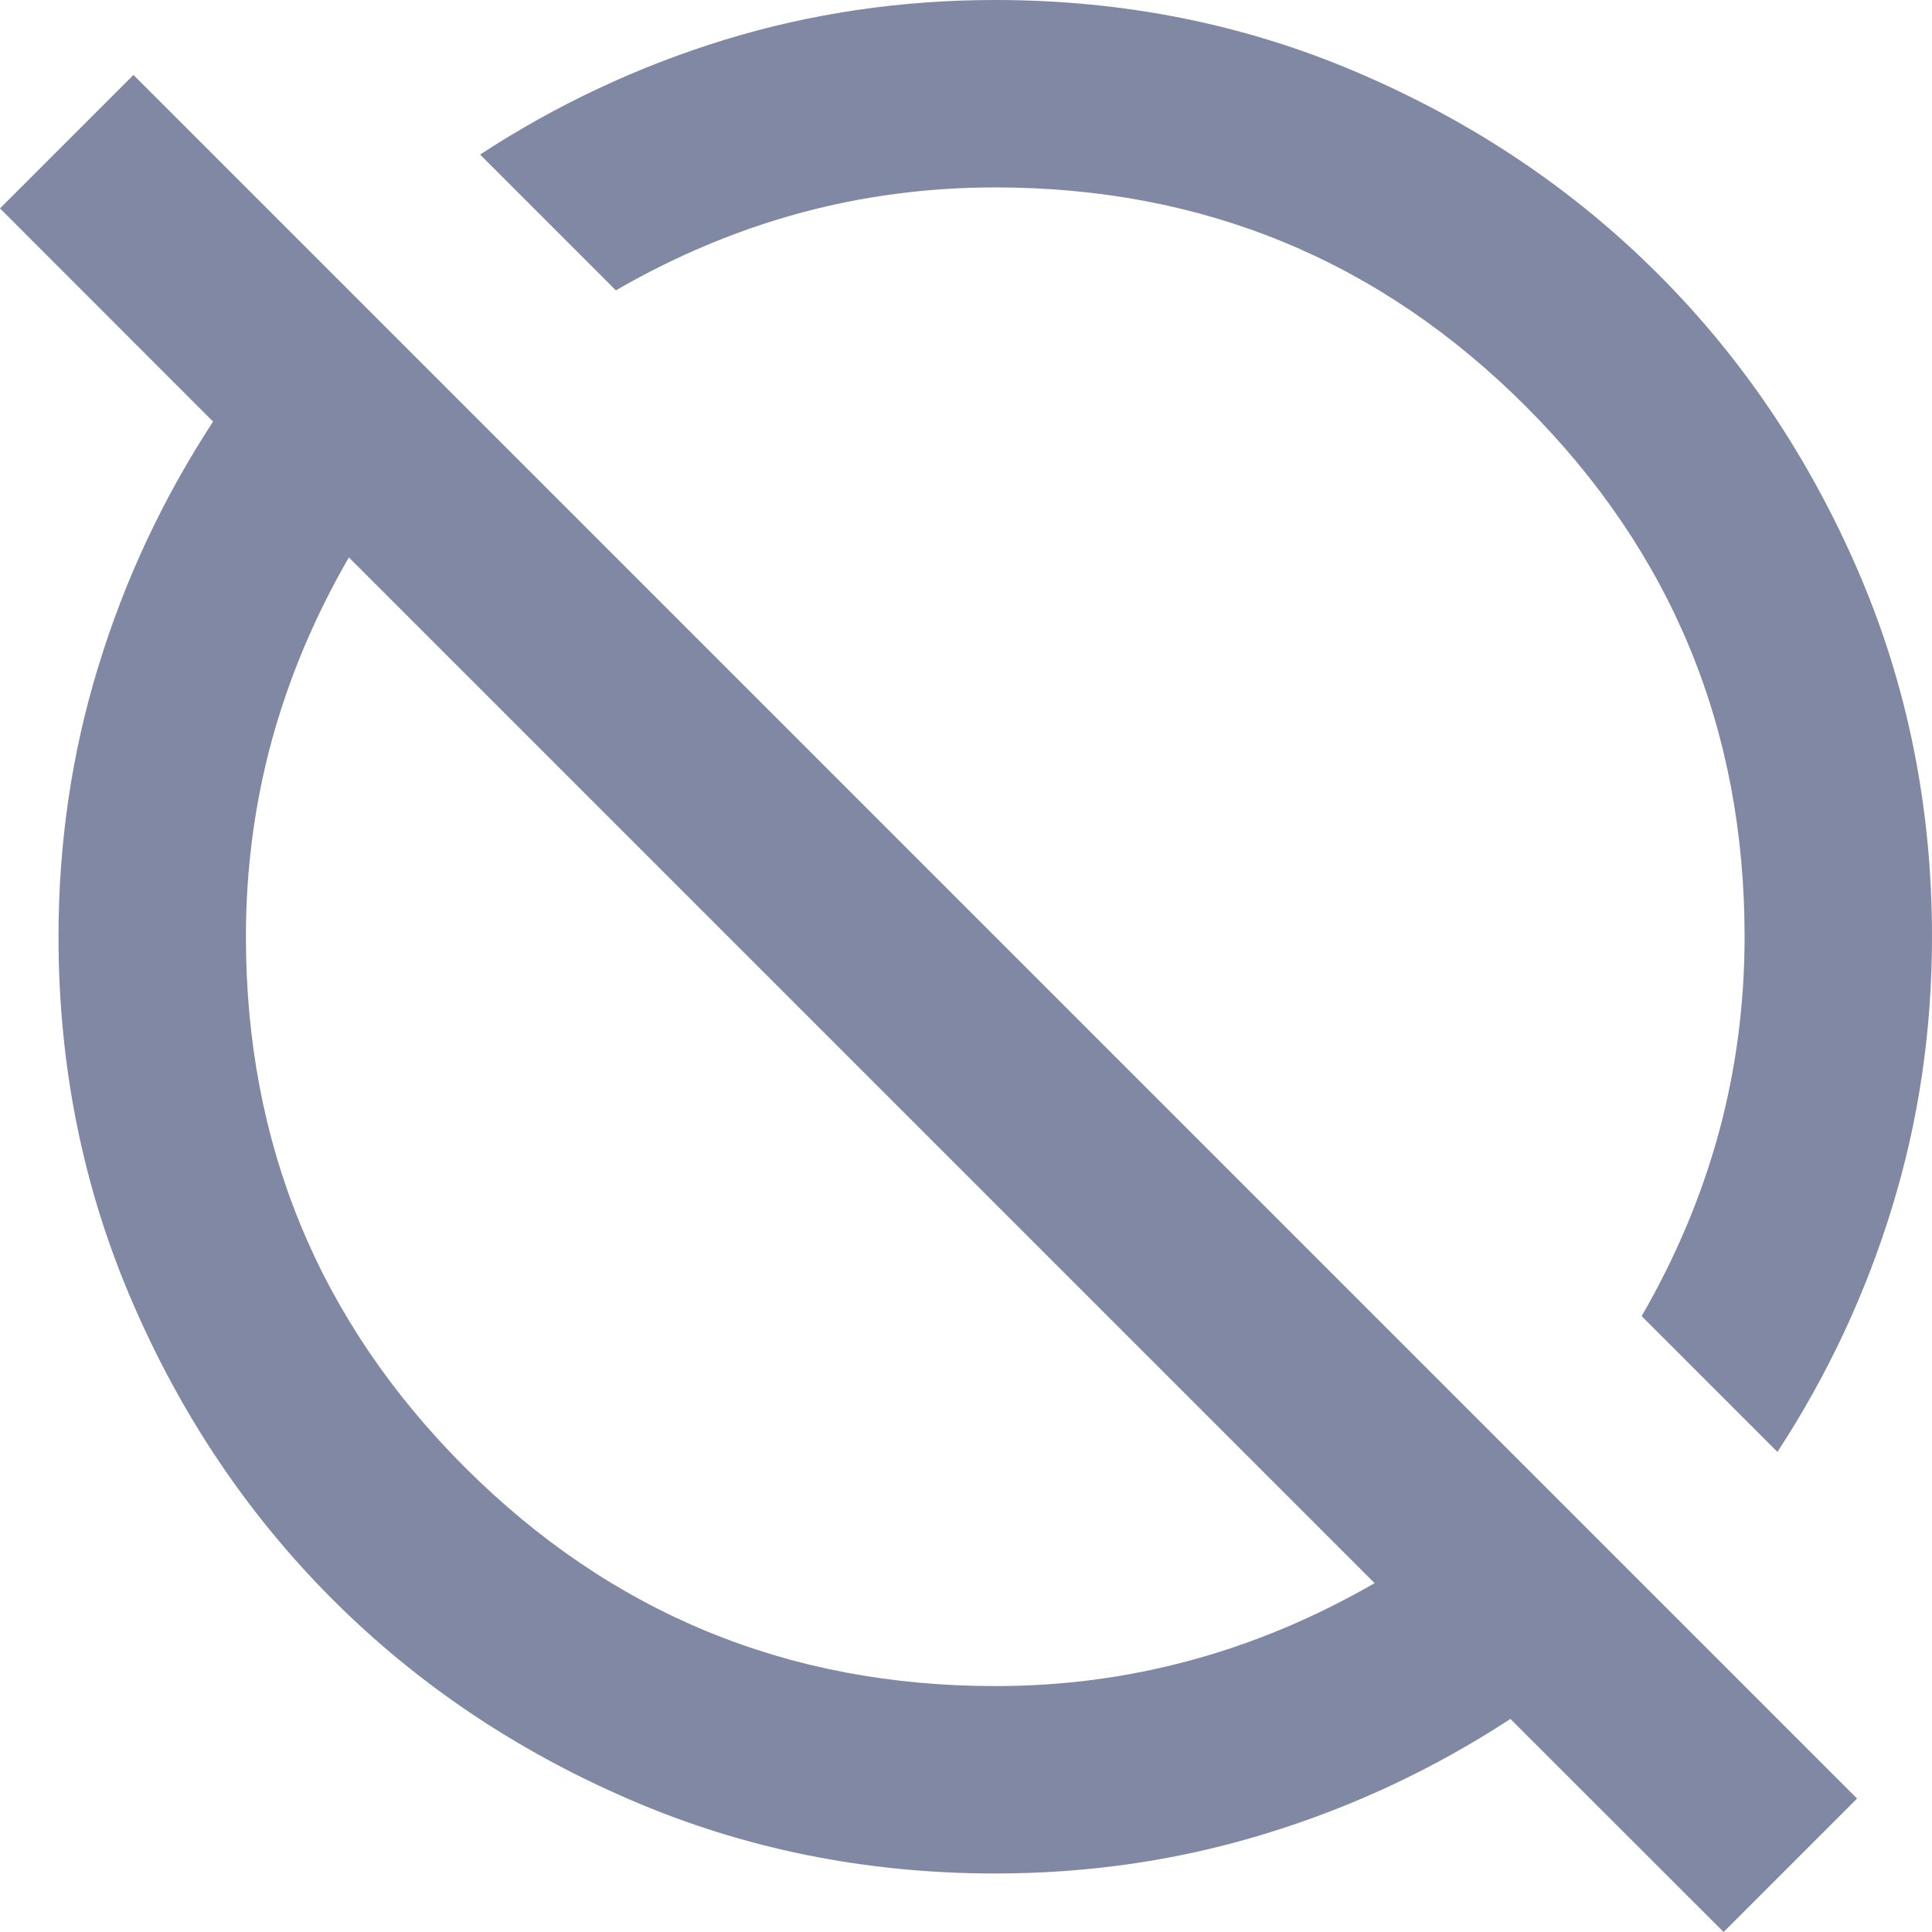
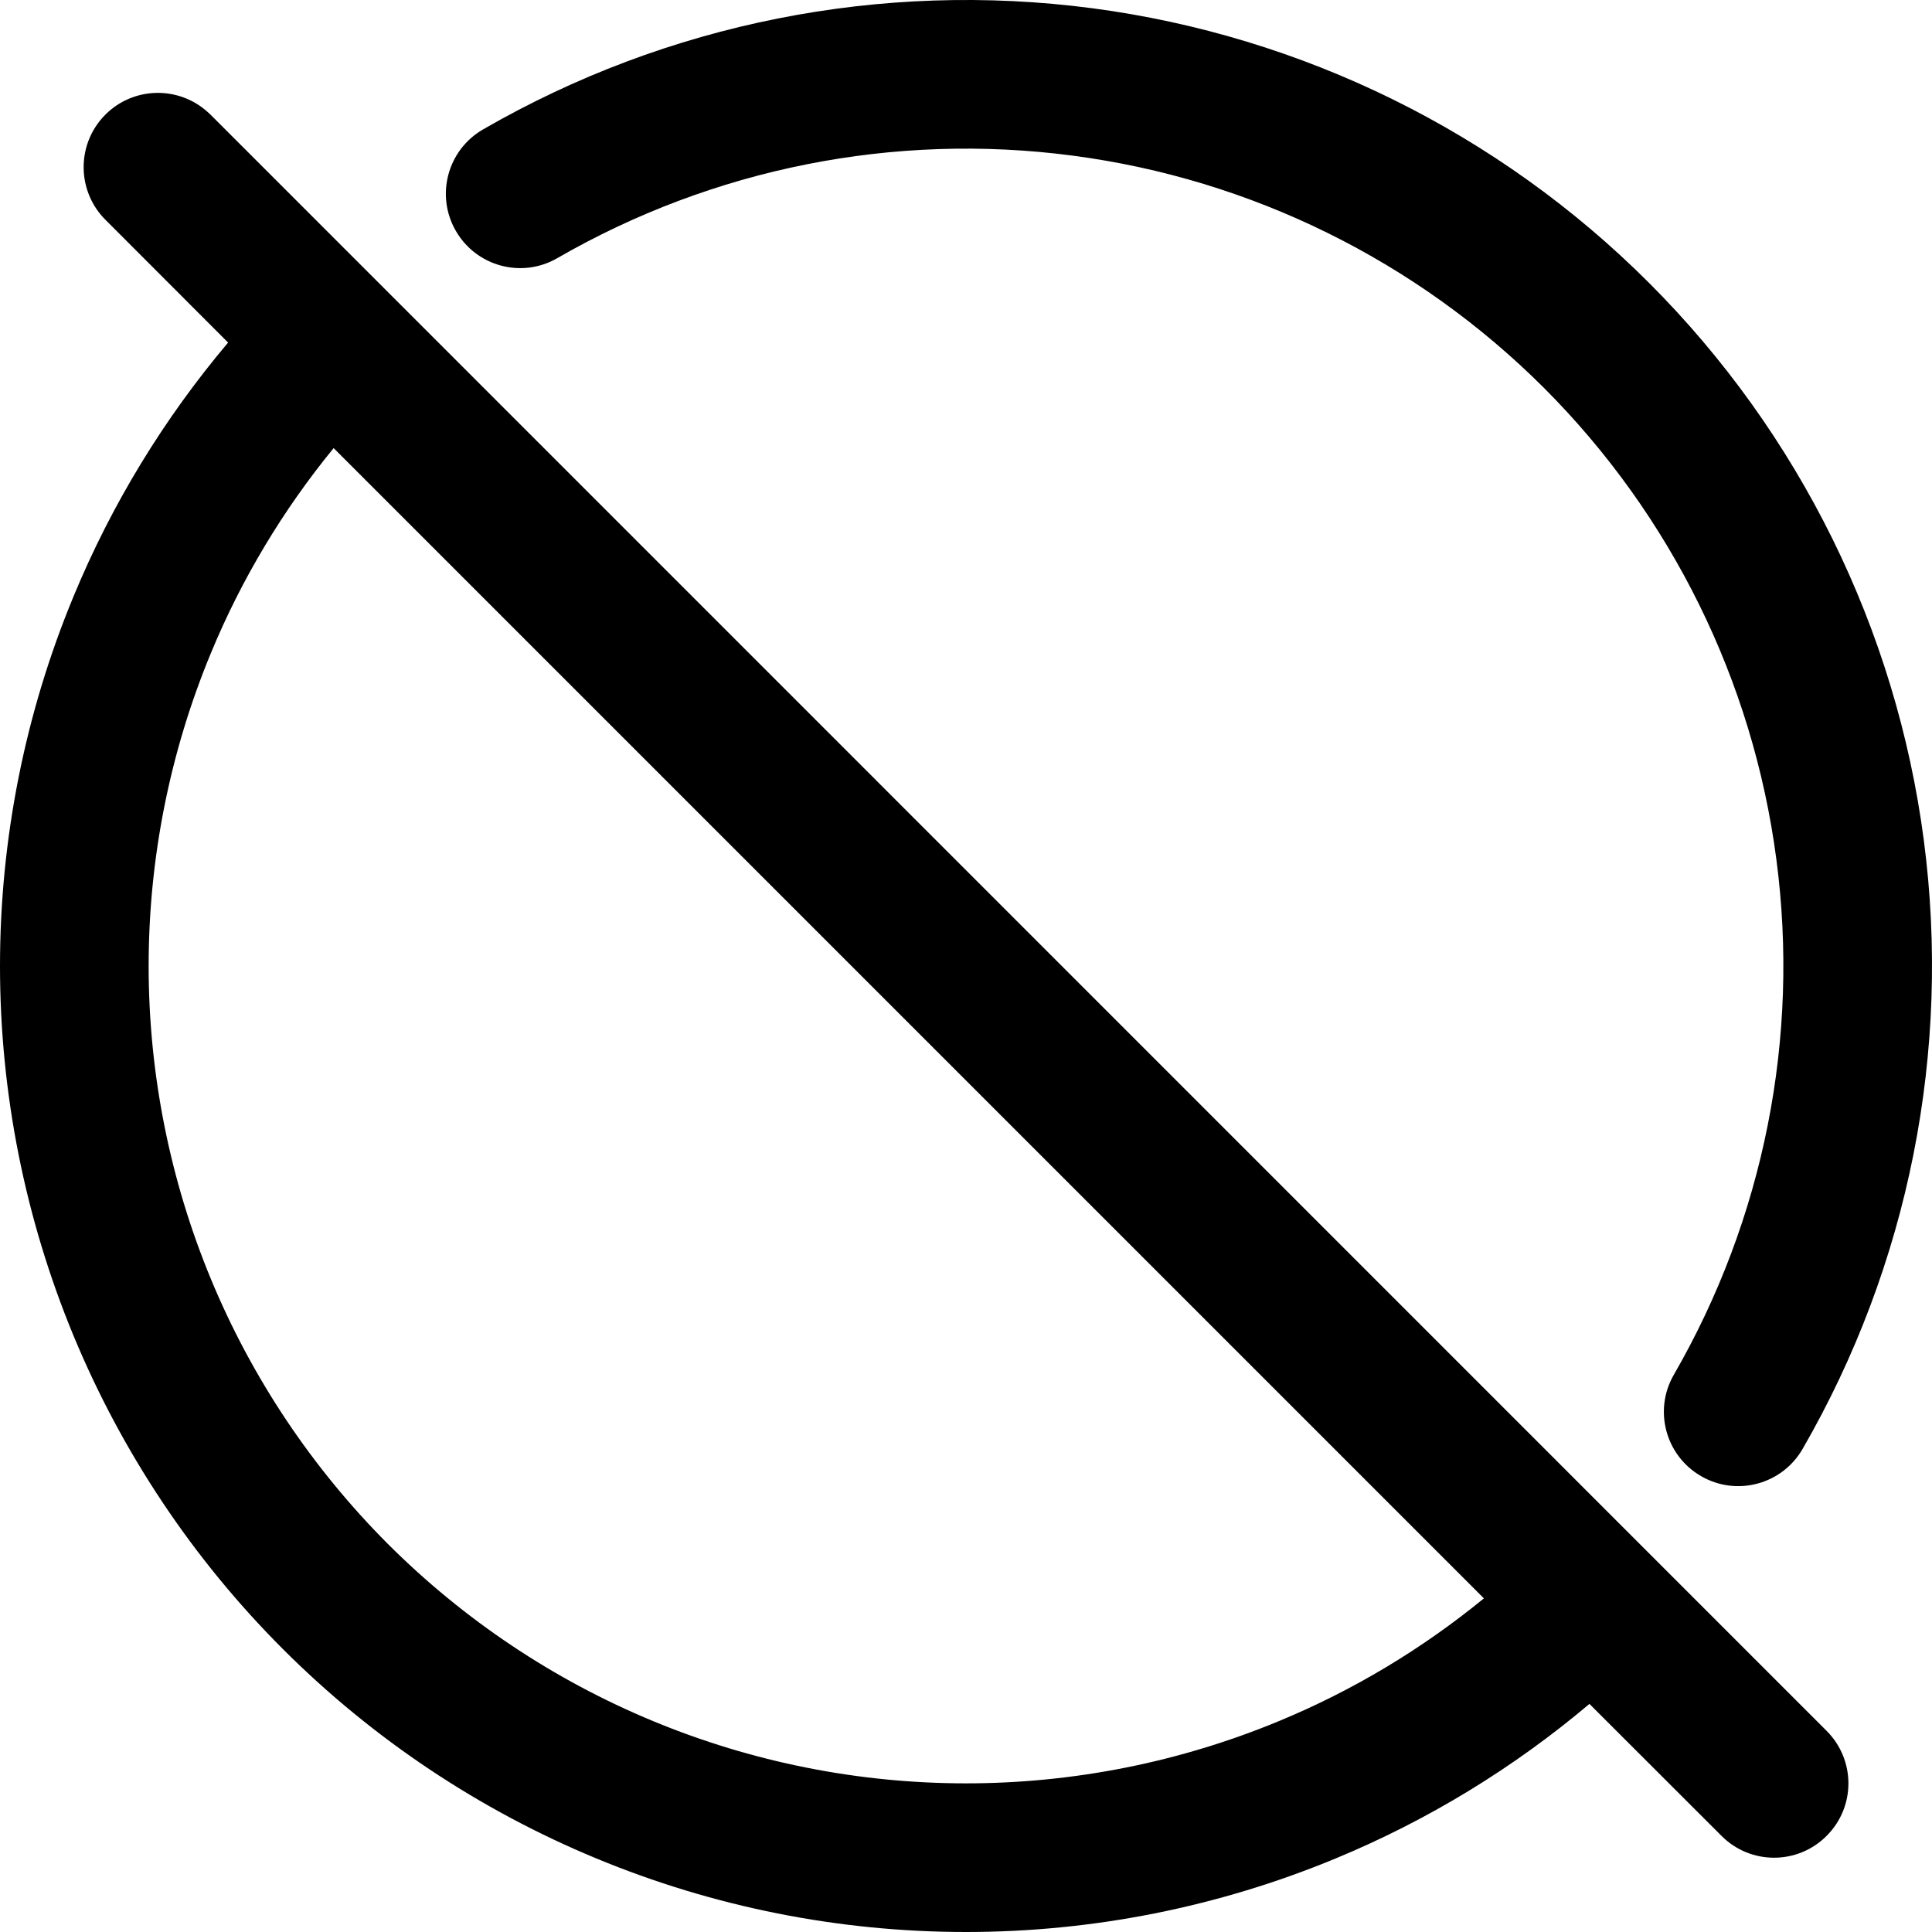
- <svg xmlns="http://www.w3.org/2000/svg" width="14" height="14" viewBox="0 0 14 14" fill="none">
-   <path id="Vector" d="M12.49 14L10.945 12.456C10.391 12.818 9.8 13.095 9.172 13.287C8.544 13.48 7.891 13.576 7.212 13.576C6.273 13.576 5.391 13.398 4.565 13.041C3.739 12.685 3.021 12.201 2.41 11.59C1.799 10.979 1.315 10.261 0.959 9.435C0.602 8.609 0.424 7.727 0.424 6.788C0.424 6.109 0.52 5.456 0.713 4.828C0.905 4.2 1.182 3.609 1.544 3.055L0 1.51L0.967 0.543L13.457 13.033L12.49 14ZM7.212 12.218C7.699 12.218 8.171 12.156 8.629 12.031C9.087 11.907 9.531 11.72 9.961 11.472L2.528 4.039C2.28 4.469 2.093 4.913 1.968 5.371C1.844 5.829 1.782 6.301 1.782 6.788C1.782 8.293 2.311 9.574 3.368 10.632C4.426 11.689 5.707 12.218 7.212 12.218ZM12.88 10.521L11.896 9.537C12.145 9.107 12.331 8.663 12.456 8.205C12.58 7.747 12.642 7.274 12.642 6.788C12.642 5.283 12.114 4.002 11.056 2.944C9.998 1.886 8.717 1.358 7.212 1.358C6.726 1.358 6.253 1.42 5.795 1.544C5.337 1.669 4.893 1.855 4.463 2.104L3.479 1.12C4.033 0.758 4.624 0.481 5.252 0.288C5.88 0.096 6.533 0 7.212 0C8.151 0 9.034 0.178 9.859 0.535C10.685 0.891 11.404 1.375 12.014 1.985C12.626 2.596 13.109 3.315 13.466 4.141C13.822 4.966 14 5.849 14 6.788C14 7.467 13.904 8.12 13.711 8.748C13.519 9.376 13.242 9.967 12.88 10.521Z" fill="#8088A3" />
+ <svg xmlns="http://www.w3.org/2000/svg" width="16" height="16" viewBox="0 0 16 16" fill="none">
+   <path fill-rule="evenodd" clip-rule="evenodd" d="M0.873 0.949C1.105 0.717 1.478 0.709 1.72 0.928L1.743 0.949L15.127 14.334C15.368 14.575 15.368 14.964 15.127 15.204C14.887 15.445 14.497 15.445 14.257 15.204L13.163 14.111C12.534 14.642 11.825 15.075 11.061 15.391C10.091 15.793 9.051 16 8 16C6.949 16 5.909 15.793 4.939 15.391C3.968 14.989 3.086 14.4 2.343 13.657C1.6 12.914 1.011 12.032 0.609 11.062C0.207 10.091 0 9.051 0 8C2.1559e-06 6.949 0.207 5.909 0.609 4.939C0.925 4.175 1.358 3.466 1.889 2.837L0.873 1.82L0.851 1.797C0.633 1.555 0.64 1.182 0.873 0.949ZM2.763 3.711C2.344 4.223 2 4.795 1.746 5.41C1.406 6.231 1.231 7.111 1.231 8C1.231 8.889 1.406 9.769 1.746 10.591C2.086 11.412 2.585 12.158 3.213 12.787C3.842 13.415 4.588 13.914 5.41 14.254C6.231 14.594 7.111 14.769 8 14.769C8.889 14.769 9.769 14.594 10.59 14.254C11.205 14 11.777 13.656 12.289 13.237L2.763 3.711Z" fill="currentColor" />
+   <path d="M4 1.072C5.525 0.191 7.298 -0.161 9.044 0.068C10.79 0.298 12.412 1.098 13.657 2.343C14.902 3.588 15.702 5.21 15.932 6.956C16.161 8.702 15.809 10.475 14.928 12C14.758 12.294 14.382 12.395 14.088 12.225C13.793 12.055 13.692 11.679 13.862 11.385C14.607 10.094 14.906 8.594 14.711 7.116C14.517 5.639 13.84 4.267 12.787 3.213C11.733 2.16 10.361 1.483 8.884 1.289C7.406 1.094 5.906 1.393 4.615 2.138C4.321 2.308 3.945 2.207 3.775 1.912C3.605 1.618 3.706 1.242 4 1.072Z" fill="currentColor" />
</svg>
